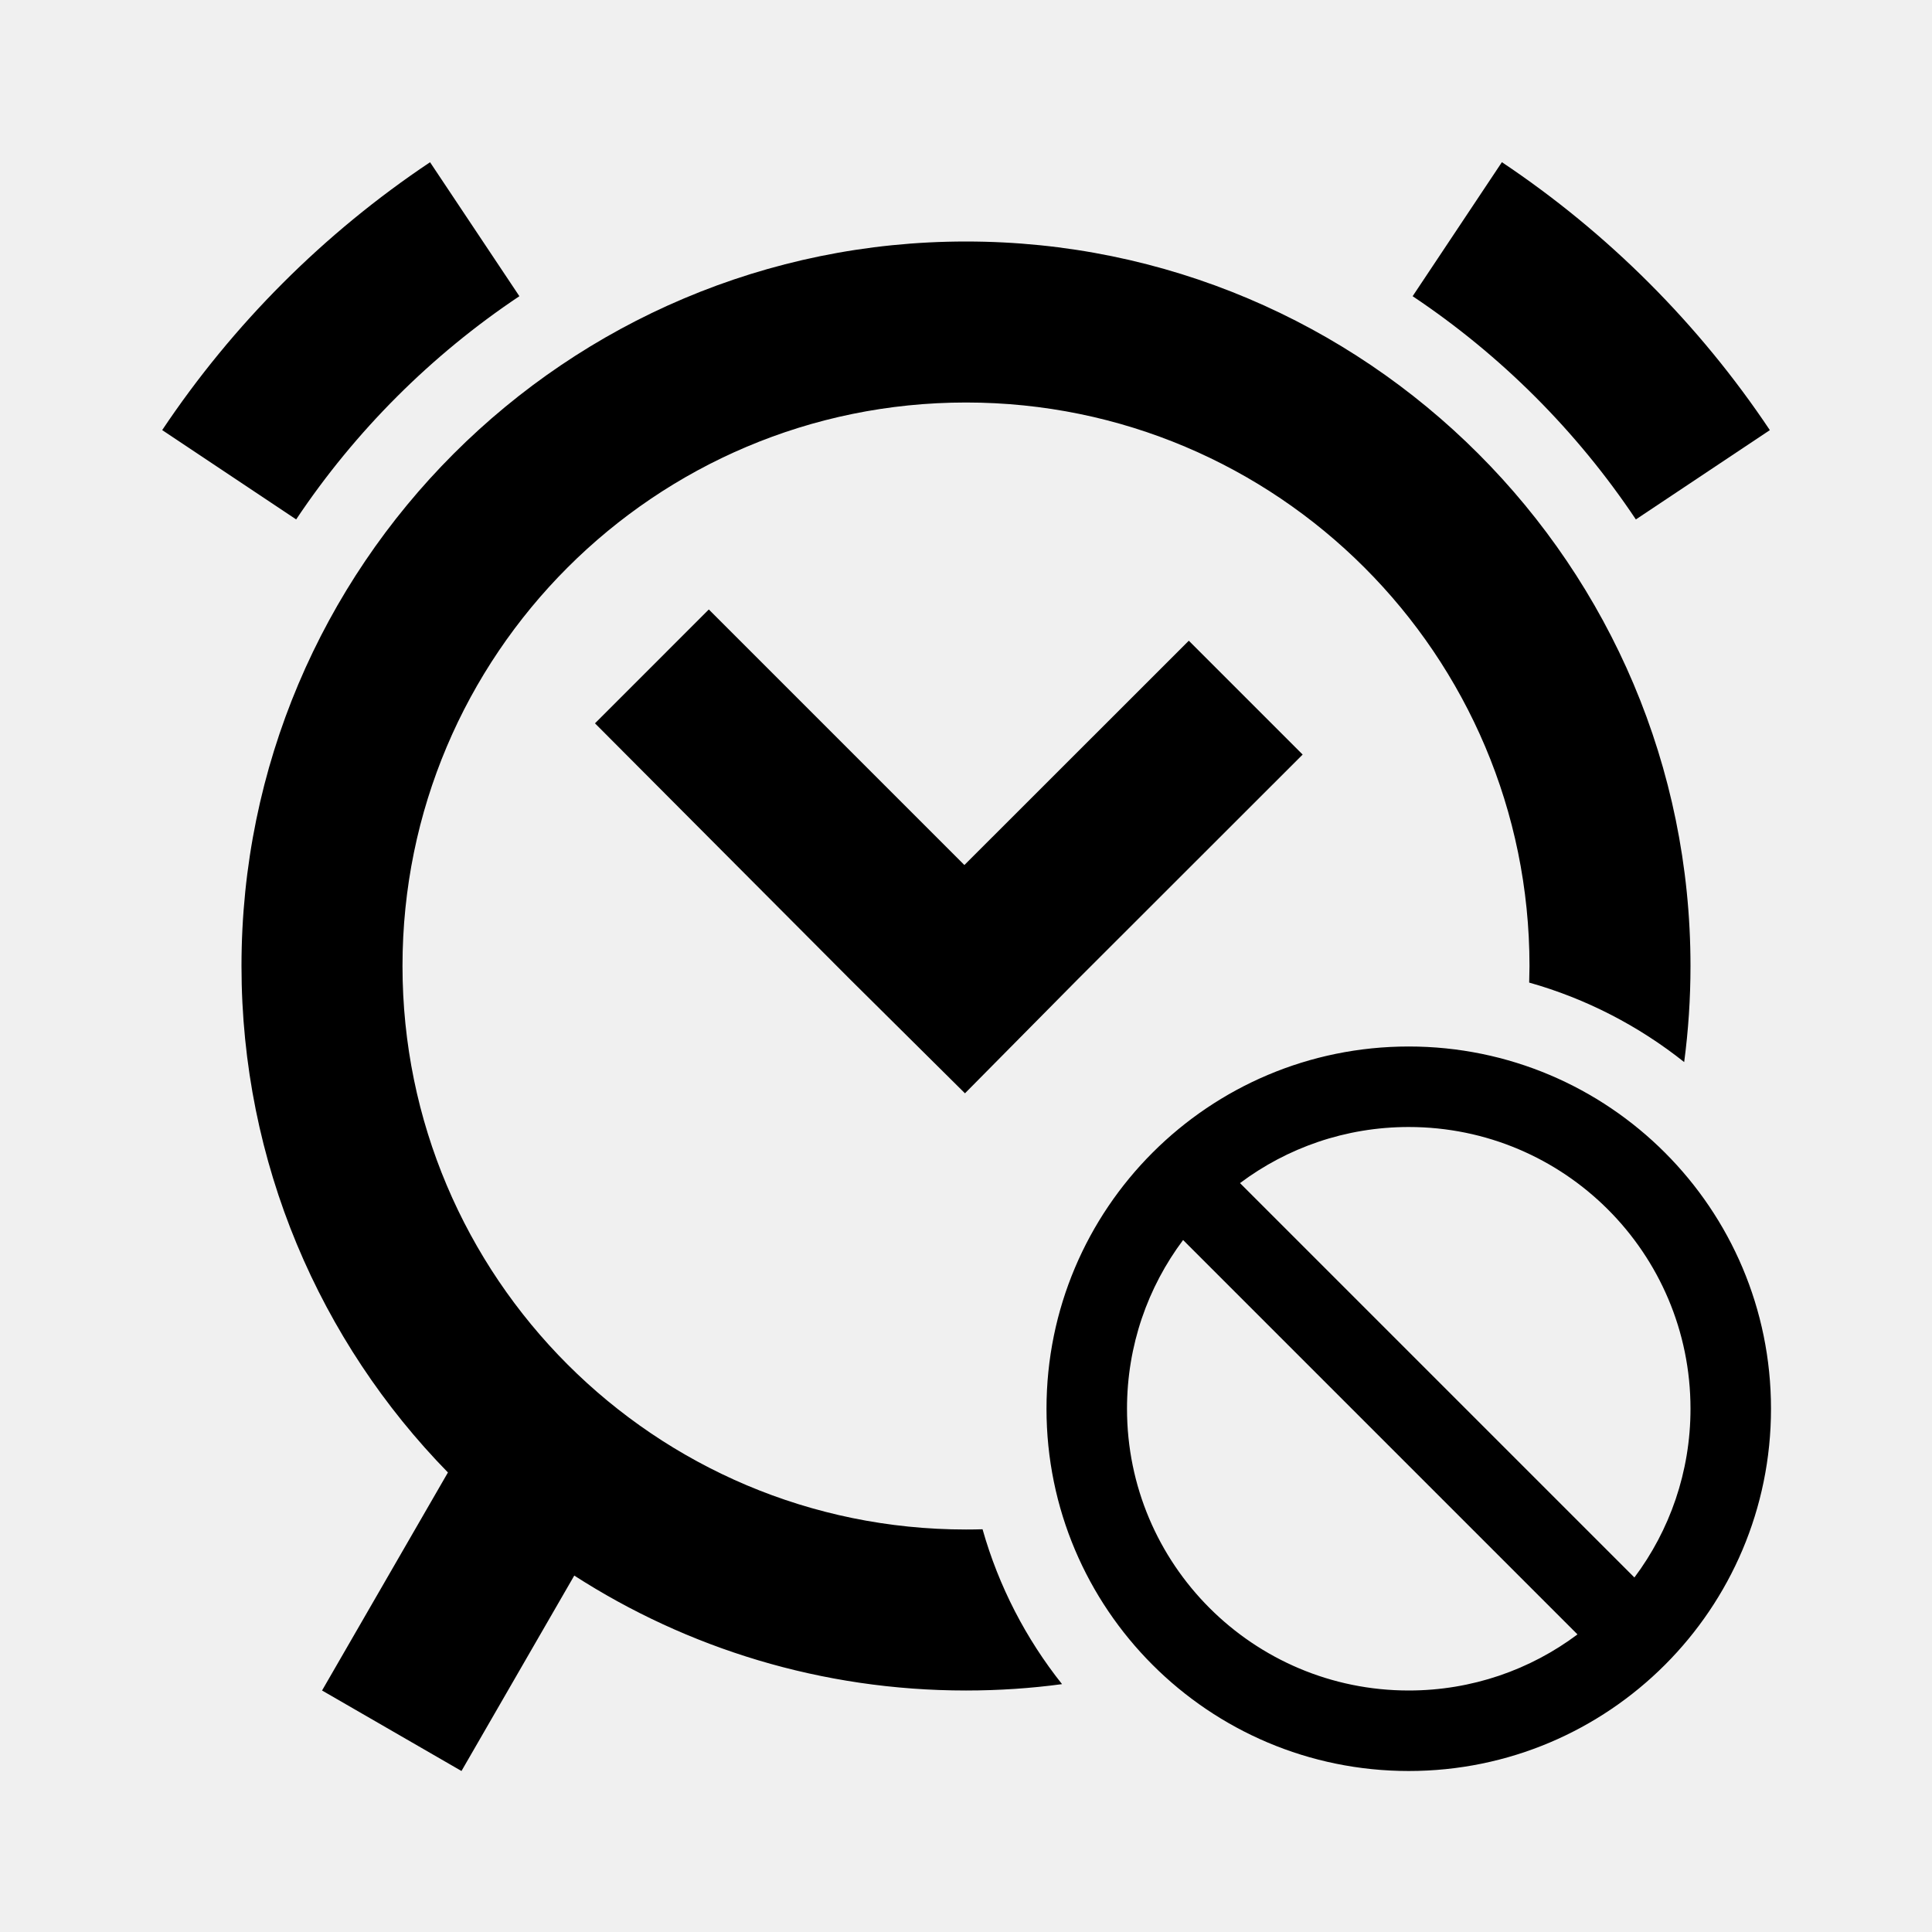
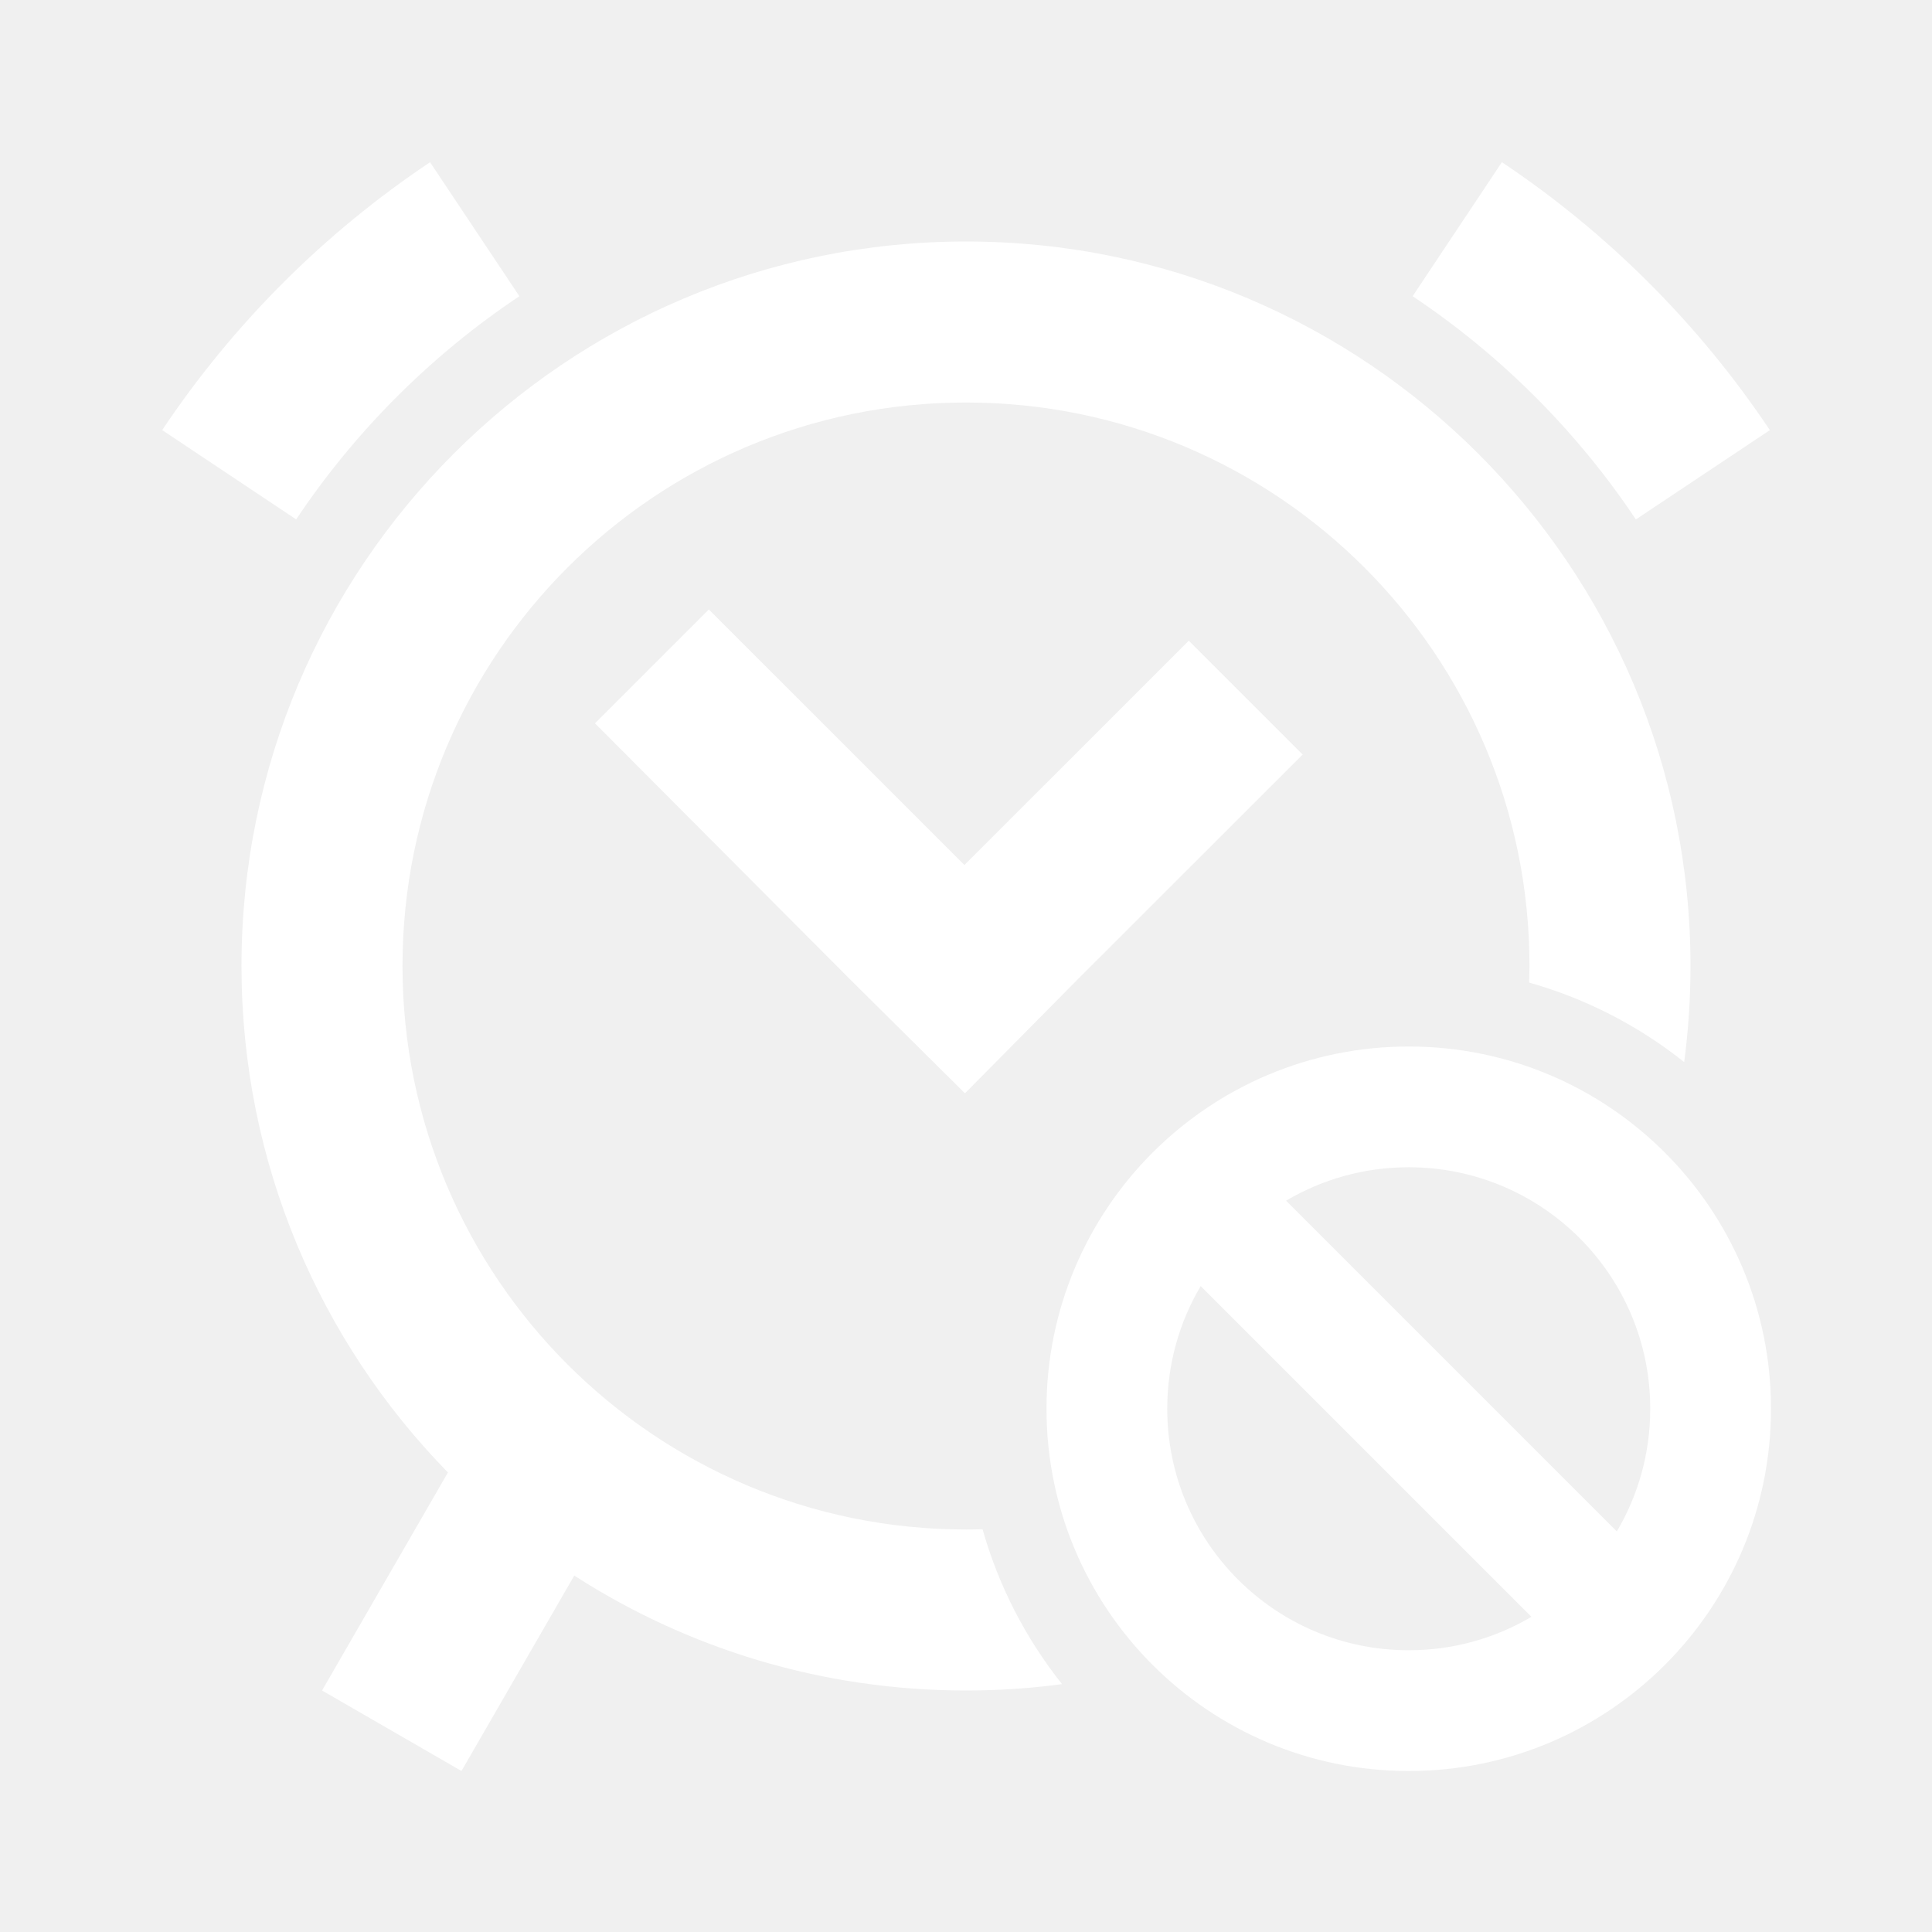
<svg xmlns="http://www.w3.org/2000/svg" width="512" height="512" viewBox="0 0 512 512" fill="none">
-   <path fill-rule="evenodd" clip-rule="evenodd" d="M447.998 256.001C447.998 149.962 362.037 64.001 255.998 64.001C149.96 64.001 63.998 149.962 63.998 256.001C63.998 308.239 84.86 355.605 118.707 390.221L85.347 447.999L122.298 469.332L152.187 417.544C182.118 436.818 217.752 448.001 255.998 448.001C264.641 448.001 273.15 447.43 281.451 446.314C271.913 434.322 264.673 420.419 260.386 405.271C258.929 405.313 257.466 405.334 255.998 405.334C173.524 405.334 106.665 338.475 106.665 256.001C106.665 173.526 173.524 106.667 255.998 106.667C338.473 106.667 405.332 173.526 405.332 256.001L405.249 260.394C420.404 264.668 434.314 271.91 446.325 281.459C447.429 273.13 447.998 264.632 447.998 256.001ZM255.571 229.242L187.845 161.517L157.675 191.687L225.292 259.552L255.727 289.739L285.736 259.407L345.217 199.966L315.047 169.796L255.571 229.242ZM469.029 113.991C450.268 85.906 426.102 61.74 398.017 42.98L374.363 78.496C397.759 94.126 417.892 114.26 433.522 137.657L469.029 113.991ZM137.642 78.496L113.97 42.993C85.897 61.748 61.74 85.905 42.984 113.978L78.487 137.65C94.117 114.256 114.248 94.125 137.642 78.496ZM373.333 448C390.104 448 405.584 442.471 418.049 433.135L313.531 328.618C304.196 341.082 298.667 356.562 298.667 373.333C298.667 414.571 332.096 448 373.333 448ZM328.616 313.533L433.134 418.051C442.47 405.586 448 390.105 448 373.333C448 332.096 414.571 298.667 373.333 298.667C356.561 298.667 341.081 304.197 328.616 313.533ZM373.333 469.333C426.353 469.333 469.333 426.353 469.333 373.333C469.333 320.314 426.353 277.333 373.333 277.333C320.314 277.333 277.333 320.314 277.333 373.333C277.333 426.353 320.314 469.333 373.333 469.333Z" fill="black" />
+   <path fill-rule="evenodd" clip-rule="evenodd" d="M447.998 256.001C447.998 149.962 362.037 64.001 255.998 64.001C149.96 64.001 63.998 149.962 63.998 256.001C63.998 308.239 84.86 355.605 118.707 390.221L85.347 447.999L122.298 469.332L152.187 417.544C182.118 436.818 217.752 448.001 255.998 448.001C264.641 448.001 273.15 447.43 281.451 446.314C271.913 434.322 264.673 420.419 260.386 405.271C258.929 405.313 257.466 405.334 255.998 405.334C173.524 405.334 106.665 338.475 106.665 256.001C106.665 173.526 173.524 106.667 255.998 106.667C338.473 106.667 405.332 173.526 405.332 256.001L405.249 260.394C420.404 264.668 434.314 271.91 446.325 281.459C447.429 273.13 447.998 264.632 447.998 256.001ZM255.571 229.242L187.845 161.517L157.675 191.687L225.292 259.552L255.727 289.739L285.736 259.407L345.217 199.966L315.047 169.796L255.571 229.242ZM469.029 113.991C450.268 85.906 426.102 61.74 398.017 42.98L374.363 78.496C397.759 94.126 417.892 114.26 433.522 137.657L469.029 113.991ZM137.642 78.496L113.97 42.993C85.897 61.748 61.74 85.905 42.984 113.978L78.487 137.65C94.117 114.256 114.248 94.125 137.642 78.496ZM373.333 437.335C385.203 437.335 396.317 434.104 405.846 428.473L318.195 340.822C312.564 350.351 309.333 361.465 309.333 373.335C309.333 408.681 337.987 437.335 373.333 437.335ZM340.823 318.195L428.473 405.845C434.103 396.317 437.333 385.203 437.333 373.335C437.333 337.988 408.68 309.335 373.333 309.335C361.465 309.335 350.351 312.565 340.823 318.195ZM373.333 469.335C426.353 469.335 469.333 426.354 469.333 373.335C469.333 320.315 426.353 277.335 373.333 277.335C320.314 277.335 277.333 320.315 277.333 373.335C277.333 426.354 320.314 469.335 373.333 469.335Z" fill="white" />
</svg>
